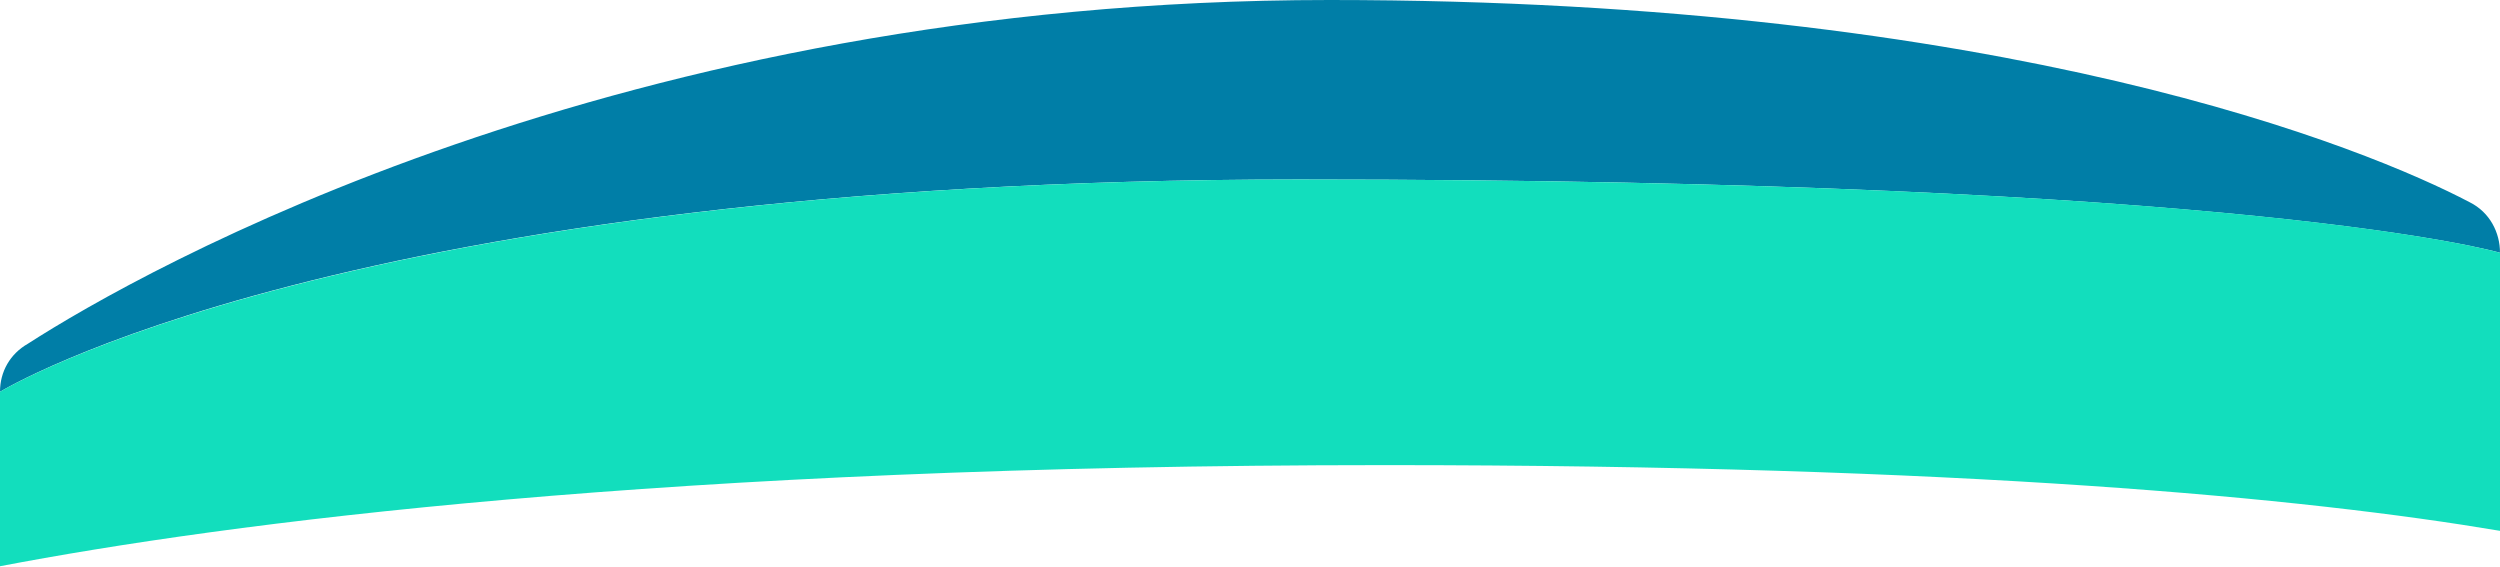
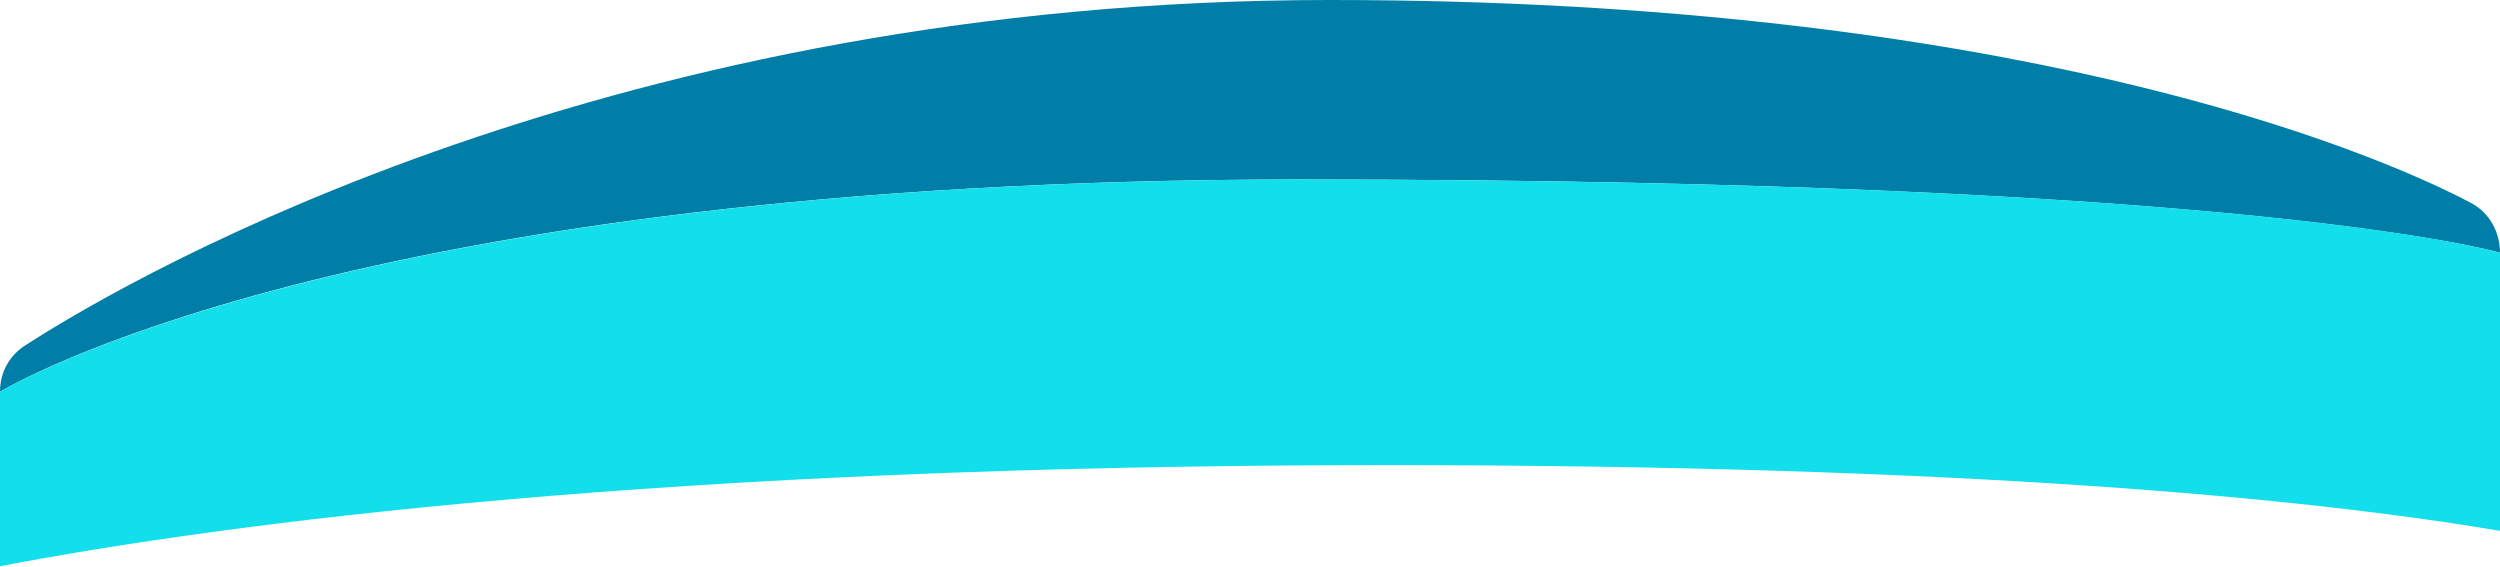
<svg xmlns="http://www.w3.org/2000/svg" version="1.1" id="Layer_1" x="0px" y="0px" width="98.9px" height="22.4px" viewBox="-910 529.6 98.9 22.4" style="enable-background:new -910 529.6 98.9 22.4;" xml:space="preserve">
  <defs id="defs4" />
  <style type="text/css" id="style1">
		.st0{fill:#69AFBE;}
		.st1{fill:#8be9fd;}
	</style>
  <g id="g4">
    <g id="g3">
      <g id="g2">
        <path class="st0" d="M-910,545.1c0-0.8,0.4-1.5,1.1-1.9c4.5-2.9,23.4-13.6,51.5-13.6c26.9,0,41.1,5.9,45.1,8         c0.8,0.4,1.2,1.2,1.2,2c0,0-9.8-2.9-47.5-2.9C-896.4,536.7-910,545.1-910,545.1z" id="path1" style="fill:#007ea7;fill-opacity:1" />
-         <path class="st1" d="M-910,552L-910,552l0-6.9c0,0,13.7-8.4,51.4-8.4c37.8,0,47.5,2.9,47.5,2.9v11l0,0         c-7.7-1.3-21.2-2.6-44.1-2.6C-883.7,548-901.1,550.3-910,552z" id="path2" style="fill:#12debd;fill-opacity:1" />
+         <path class="st1" d="M-910,552L-910,552l0-6.9c0,0,13.7-8.4,51.4-8.4c37.8,0,47.5,2.9,47.5,2.9v11l0,0         c-7.7-1.3-21.2-2.6-44.1-2.6C-883.7,548-901.1,550.3-910,552z" id="path2" style="fill:#12dfeb;fill-opacity:1" />
      </g>
    </g>
  </g>
</svg>
